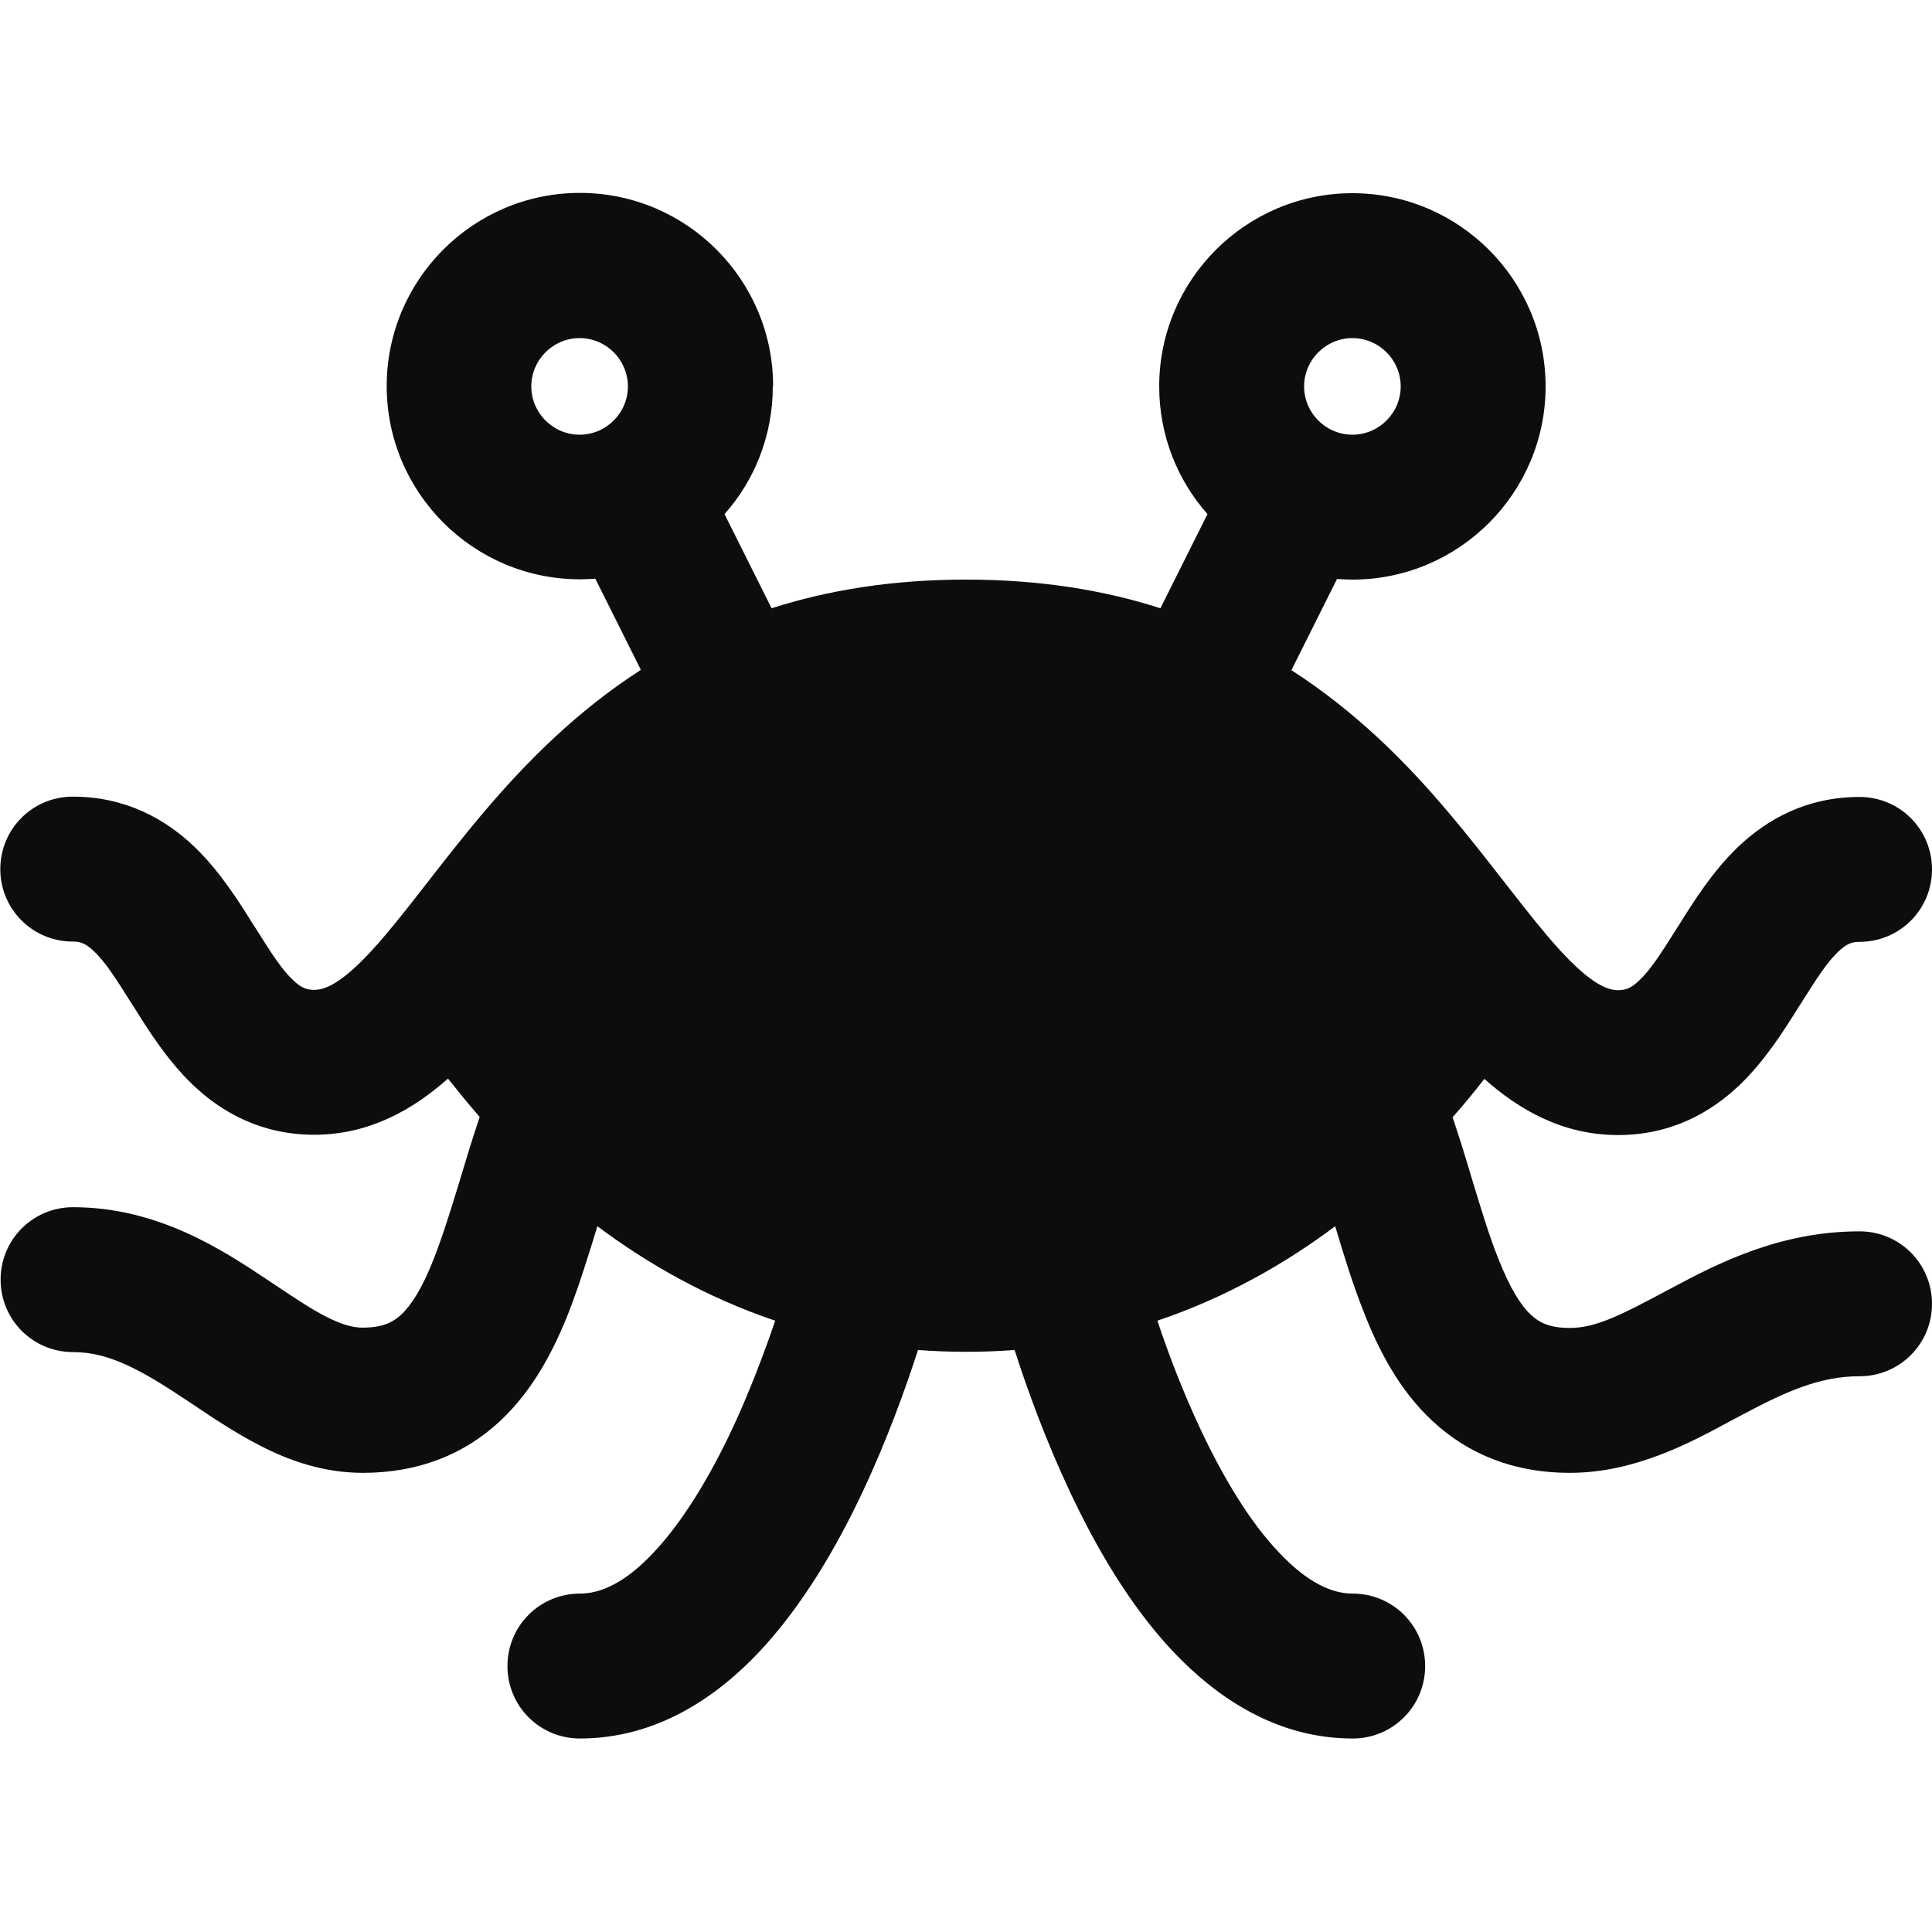
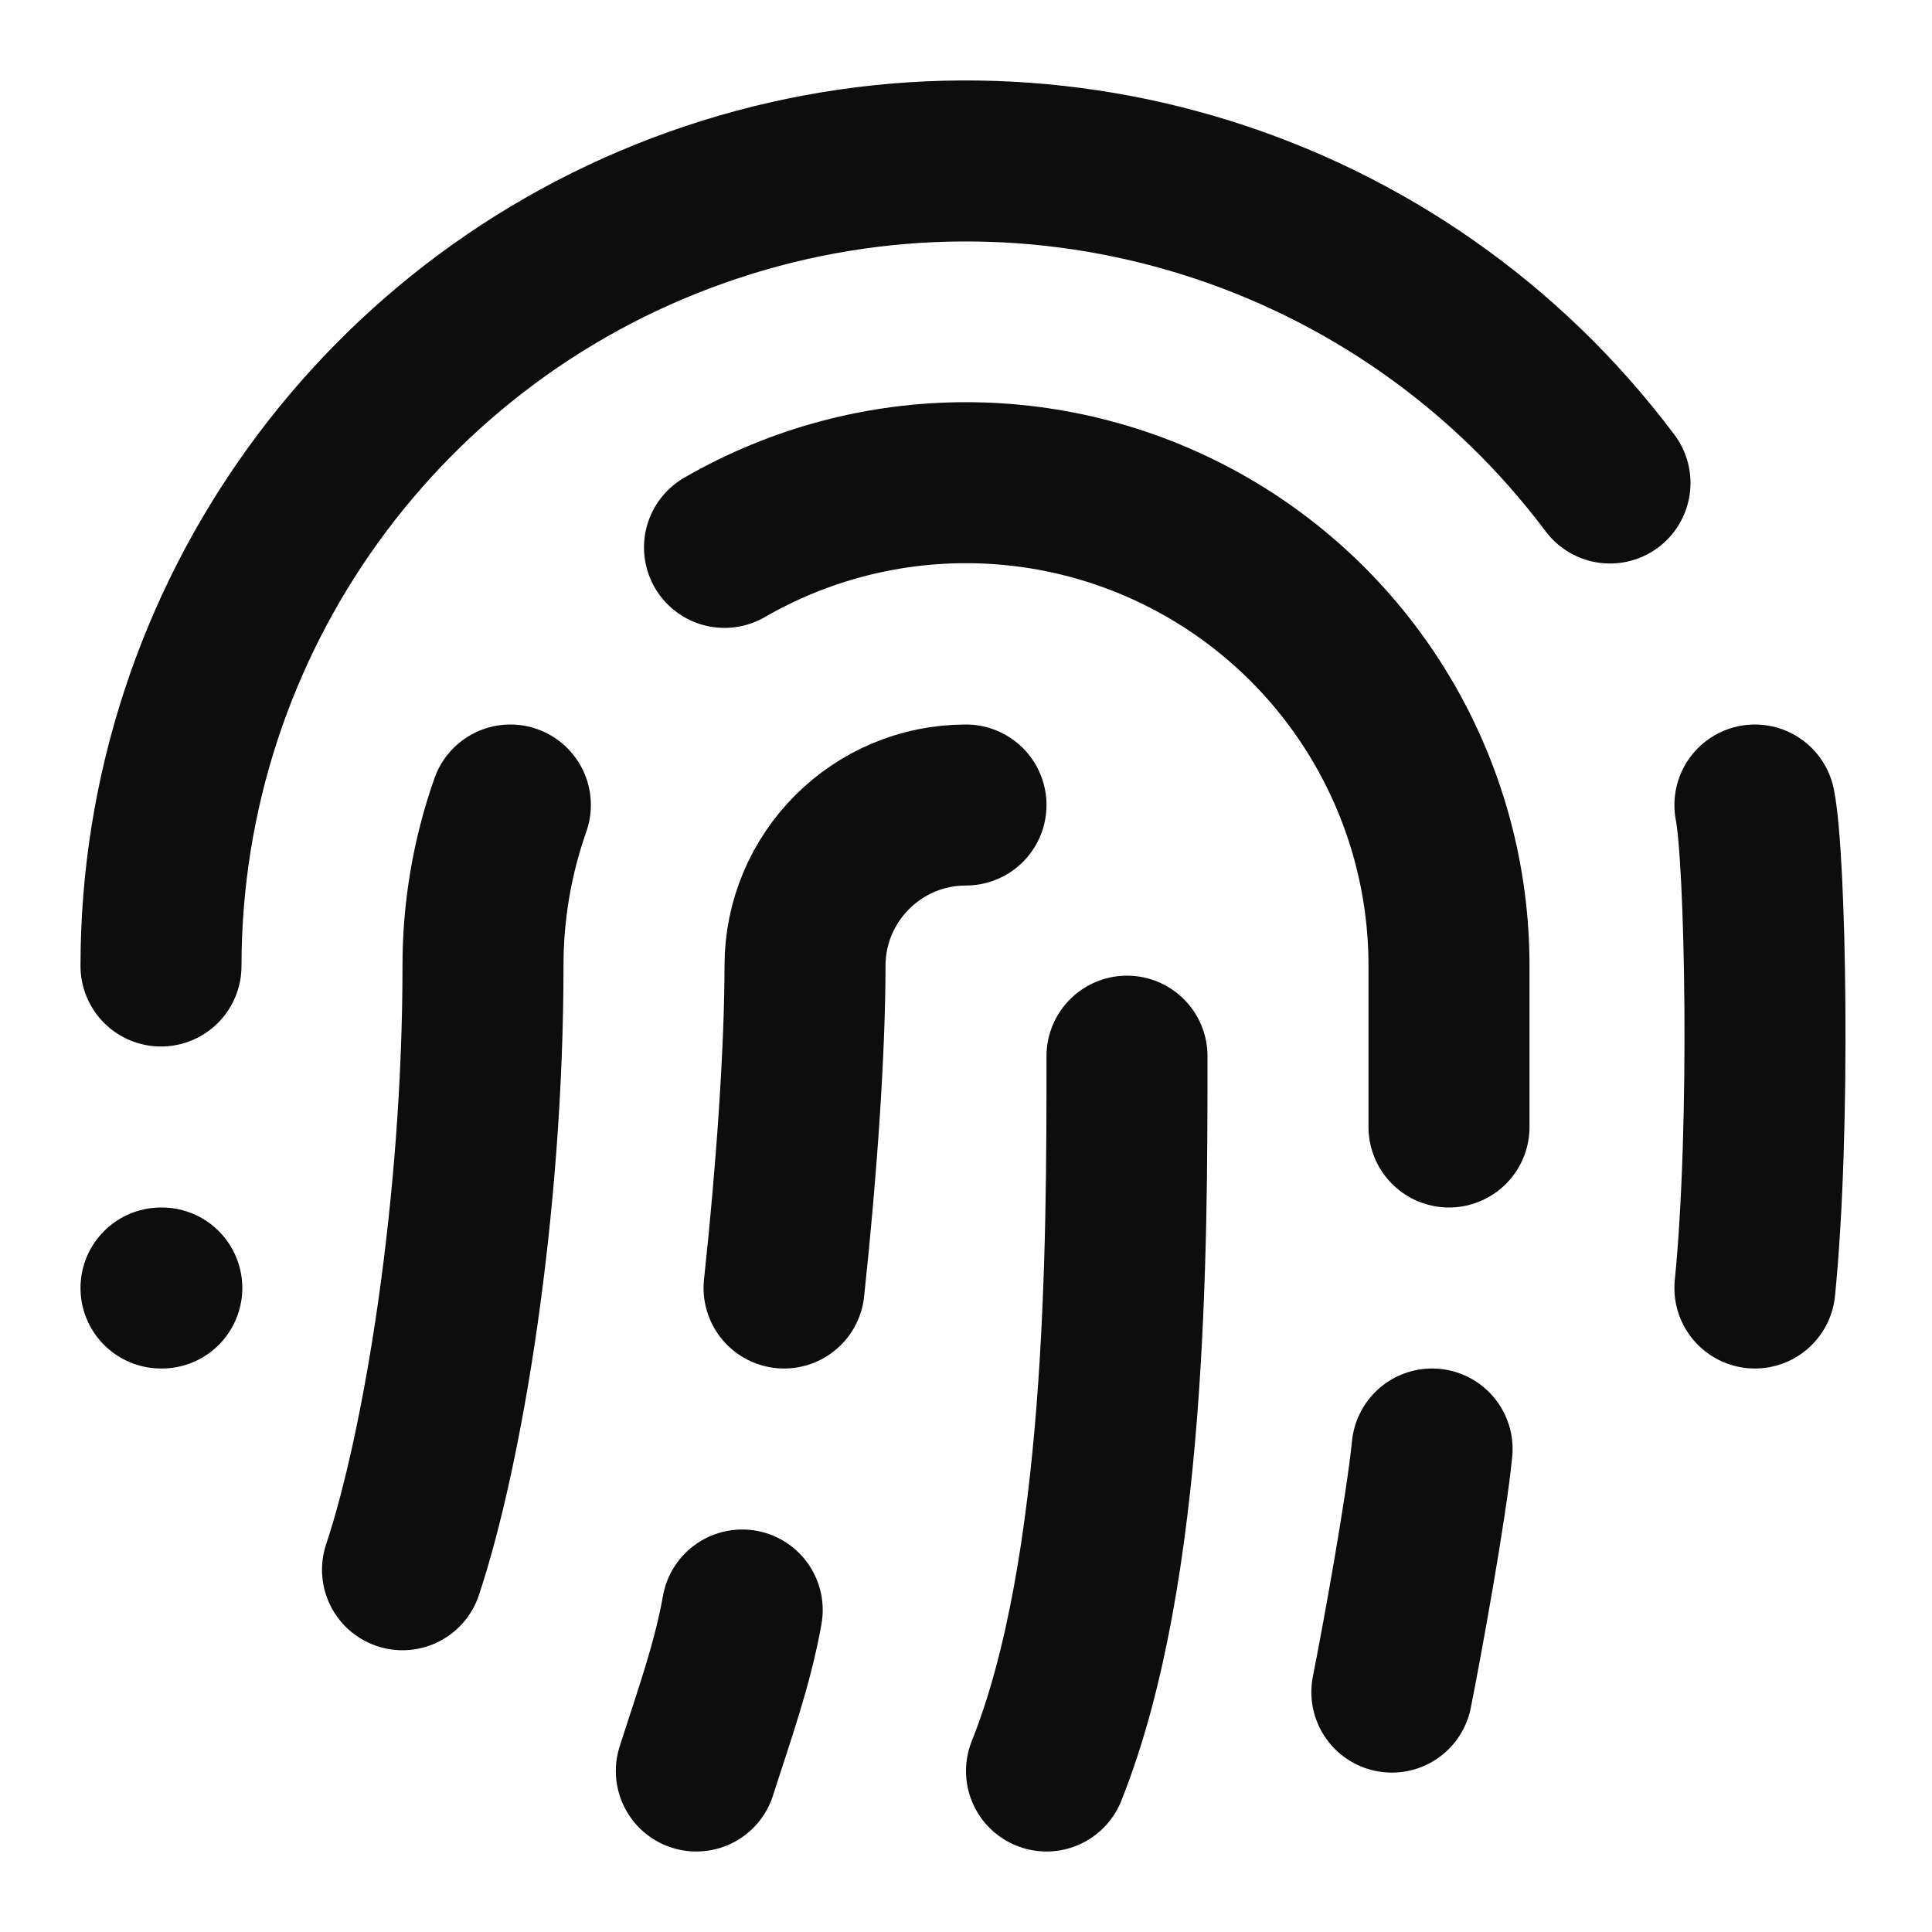
- <svg xmlns="http://www.w3.org/2000/svg" viewBox="0 0 640 640">
-   <path fill="#0e0d0dff" d="M208 128C208 119.2 200.8 112 192 112C183.2 112 176 119.2 176 128C176 136.8 183.2 144 192 144C200.8 144 208 136.8 208 128zM256 128C256 144.2 250 159.1 240 170.3L255.6 201.5C274.3 195.5 295.5 192 320 192C344.5 192 365.8 195.5 384.4 201.5L400 170.3C390 159 384 144.2 384 128C384 92.7 412.7 64 448 64C483.3 64 512 92.7 512 128C512 163.3 483.3 192 448 192C446.3 192 444.6 191.9 442.9 191.8L427.8 222C448.9 235.6 465.5 252.2 479.2 268.4C486.3 276.7 492.7 285 498.5 292.4L499.9 294.2C506.2 302.3 511.5 309 516.6 314.6C527.3 326.3 532.7 328 536 328C538.5 328 540.3 327.4 543.1 324.7C546.8 321.2 550.2 315.9 555.6 307.3L556.2 306.4C560.8 299 567.2 288.8 575.6 280.7C585.3 271.4 598.5 264 616 264C629.3 264 640 274.7 640 288C640 301.3 629.3 312 616 312C613.5 312 611.7 312.6 608.9 315.3C605.2 318.8 601.8 324.1 596.4 332.7L595.8 333.6C591.2 341 584.8 351.2 576.4 359.3C566.7 368.6 553.5 376 536 376C517.5 376 503.1 367.5 491.7 357.4C488.6 361.4 485.1 365.7 481.2 370.1C482.6 374.4 484 378.6 485.2 382.6C486.1 385.6 487 388.4 487.8 391.2C490.8 401 493.3 409.4 496.4 417.1C500.3 426.9 503.8 432.5 507.2 435.6C509.8 438 513.1 439.9 520 439.9C528.7 439.9 536.9 435.7 553.7 426.7C568.7 418.7 589.4 407.9 616 407.9C629.3 407.9 640 418.6 640 431.9C640 445.2 629.3 455.9 616 455.9C602.6 455.9 591.3 461.1 576.3 469.1C575.3 469.7 574.2 470.2 573.1 470.8C560 477.9 541.5 487.9 520 487.9C501.6 487.9 486.4 481.8 474.5 470.7C463.4 460.4 456.6 447 451.8 434.7C448.2 425.7 445.1 415.6 442.3 406.2C425.9 418.5 406.2 429.8 383.4 437.5C387 448.3 391.8 461 397.8 473.7C405.3 489.6 414 504.1 423.6 514.2C433.2 524.4 441.3 527.9 448.1 527.9C461.4 527.9 472.1 538.6 472.1 551.9C472.1 565.2 461.4 575.9 448.1 575.9C422.9 575.9 403.1 562.4 388.6 547.1C374.1 531.7 362.9 512.2 354.4 494.1C346.4 477.1 340.3 460.3 336.1 447.2C330.9 447.6 325.5 447.8 320.1 447.8C314.7 447.8 309.3 447.6 304.1 447.2C299.9 460.2 293.8 477.1 285.8 494.1C277.3 512.2 266 531.7 251.6 547.1C237.2 562.4 217.3 575.9 192.1 575.9C178.8 575.9 168.1 565.2 168.1 551.9C168.1 538.6 178.8 527.9 192.1 527.9C198.9 527.9 207.1 524.4 216.6 514.2C226.1 504.1 234.9 489.6 242.4 473.7C248.3 461.1 253.1 448.3 256.8 437.5C234 429.8 214.3 418.5 197.9 406.2C195 415.6 191.9 425.7 188.4 434.7C183.6 446.9 176.8 460.3 165.7 470.7C153.8 481.8 138.6 487.9 120.2 487.9C107.1 487.9 95.7 483.8 86.4 479C78.5 475 70.7 469.8 64.3 465.5L64.3 465.5L61.9 463.9C46.6 453.7 36.1 447.9 24.2 447.9C10.9 447.9 .2 437.2 .2 423.9C.2 410.6 10.9 399.9 24.2 399.9C52.3 399.9 73.8 414.1 88.5 423.9L90.9 425.5C97.8 430.1 103 433.6 108.1 436.2C113.6 439 117.2 439.8 120.1 439.8C126.9 439.8 130.3 437.9 132.9 435.5C136.3 432.3 139.9 426.7 143.7 417C146.7 409.3 149.3 400.9 152.3 391.1C153.1 388.4 154 385.5 154.9 382.5C156.1 378.5 157.5 374.3 158.9 370C155 365.5 151.5 361.2 148.4 357.3C137 367.4 122.5 375.9 104.1 375.9C86.6 375.9 73.4 368.5 63.7 359.2C55.3 351.1 48.9 340.9 44.3 333.5L43.7 332.6C38.3 324 34.9 318.7 31.2 315.2C28.4 312.5 26.6 311.9 24.1 311.9C10.8 311.9 .1 301.2 .1 287.9C.1 274.6 10.8 263.9 24.1 263.9C41.6 263.9 54.8 271.3 64.5 280.6C72.9 288.7 79.3 298.9 83.9 306.3L84.5 307.2C89.9 315.8 93.3 321.1 97 324.6C99.8 327.3 101.6 327.9 104.1 327.9C107.4 327.9 112.8 326.2 123.5 314.5C128.6 308.9 133.9 302.2 140.2 294.1L141.6 292.3C147.4 284.9 153.8 276.6 160.9 268.3C174.7 252.1 191.2 235.5 212.3 221.9L197.2 191.7C195.5 191.8 193.8 191.9 192.1 191.9C156.8 191.9 128.1 163.2 128.1 127.9C128.1 92.6 156.8 63.9 192.1 63.9C227.4 63.9 256.1 92.6 256.1 127.9zM464 128C464 119.2 456.8 112 448 112C439.2 112 432 119.2 432 128C432 136.8 439.2 144 448 144C456.8 144 464 136.8 464 128z" />
+ <svg xmlns="http://www.w3.org/2000/svg" viewBox="0 0 24 24" fill="none" stroke="#0e0d0d" stroke-width="2" stroke-linecap="round" stroke-linejoin="round">
+   <path d="M12 10a2 2 0 0 0-2 2c0 1.02-.1 2.51-.26 4" />
+   <path d="M14 13.12c0 2.38 0 6.38-1 8.88" />
+   <path d="M17.29 21.02c.12-.6.43-2.3.5-3.02" />
+   <path d="M2 12a10 10 0 0 1 18-6" />
+   <path d="M2 16h.01" />
+   <path d="M21.8 16c.2-2 .131-5.354 0-6" />
+   <path d="M5 19.5C5.5 18 6 15 6 12a6 6 0 0 1 .34-2" />
+   <path d="M8.65 22c.21-.66.45-1.32.57-2" />
+   <path d="M9 6.8a6 6 0 0 1 9 5.2v2" />
</svg>
